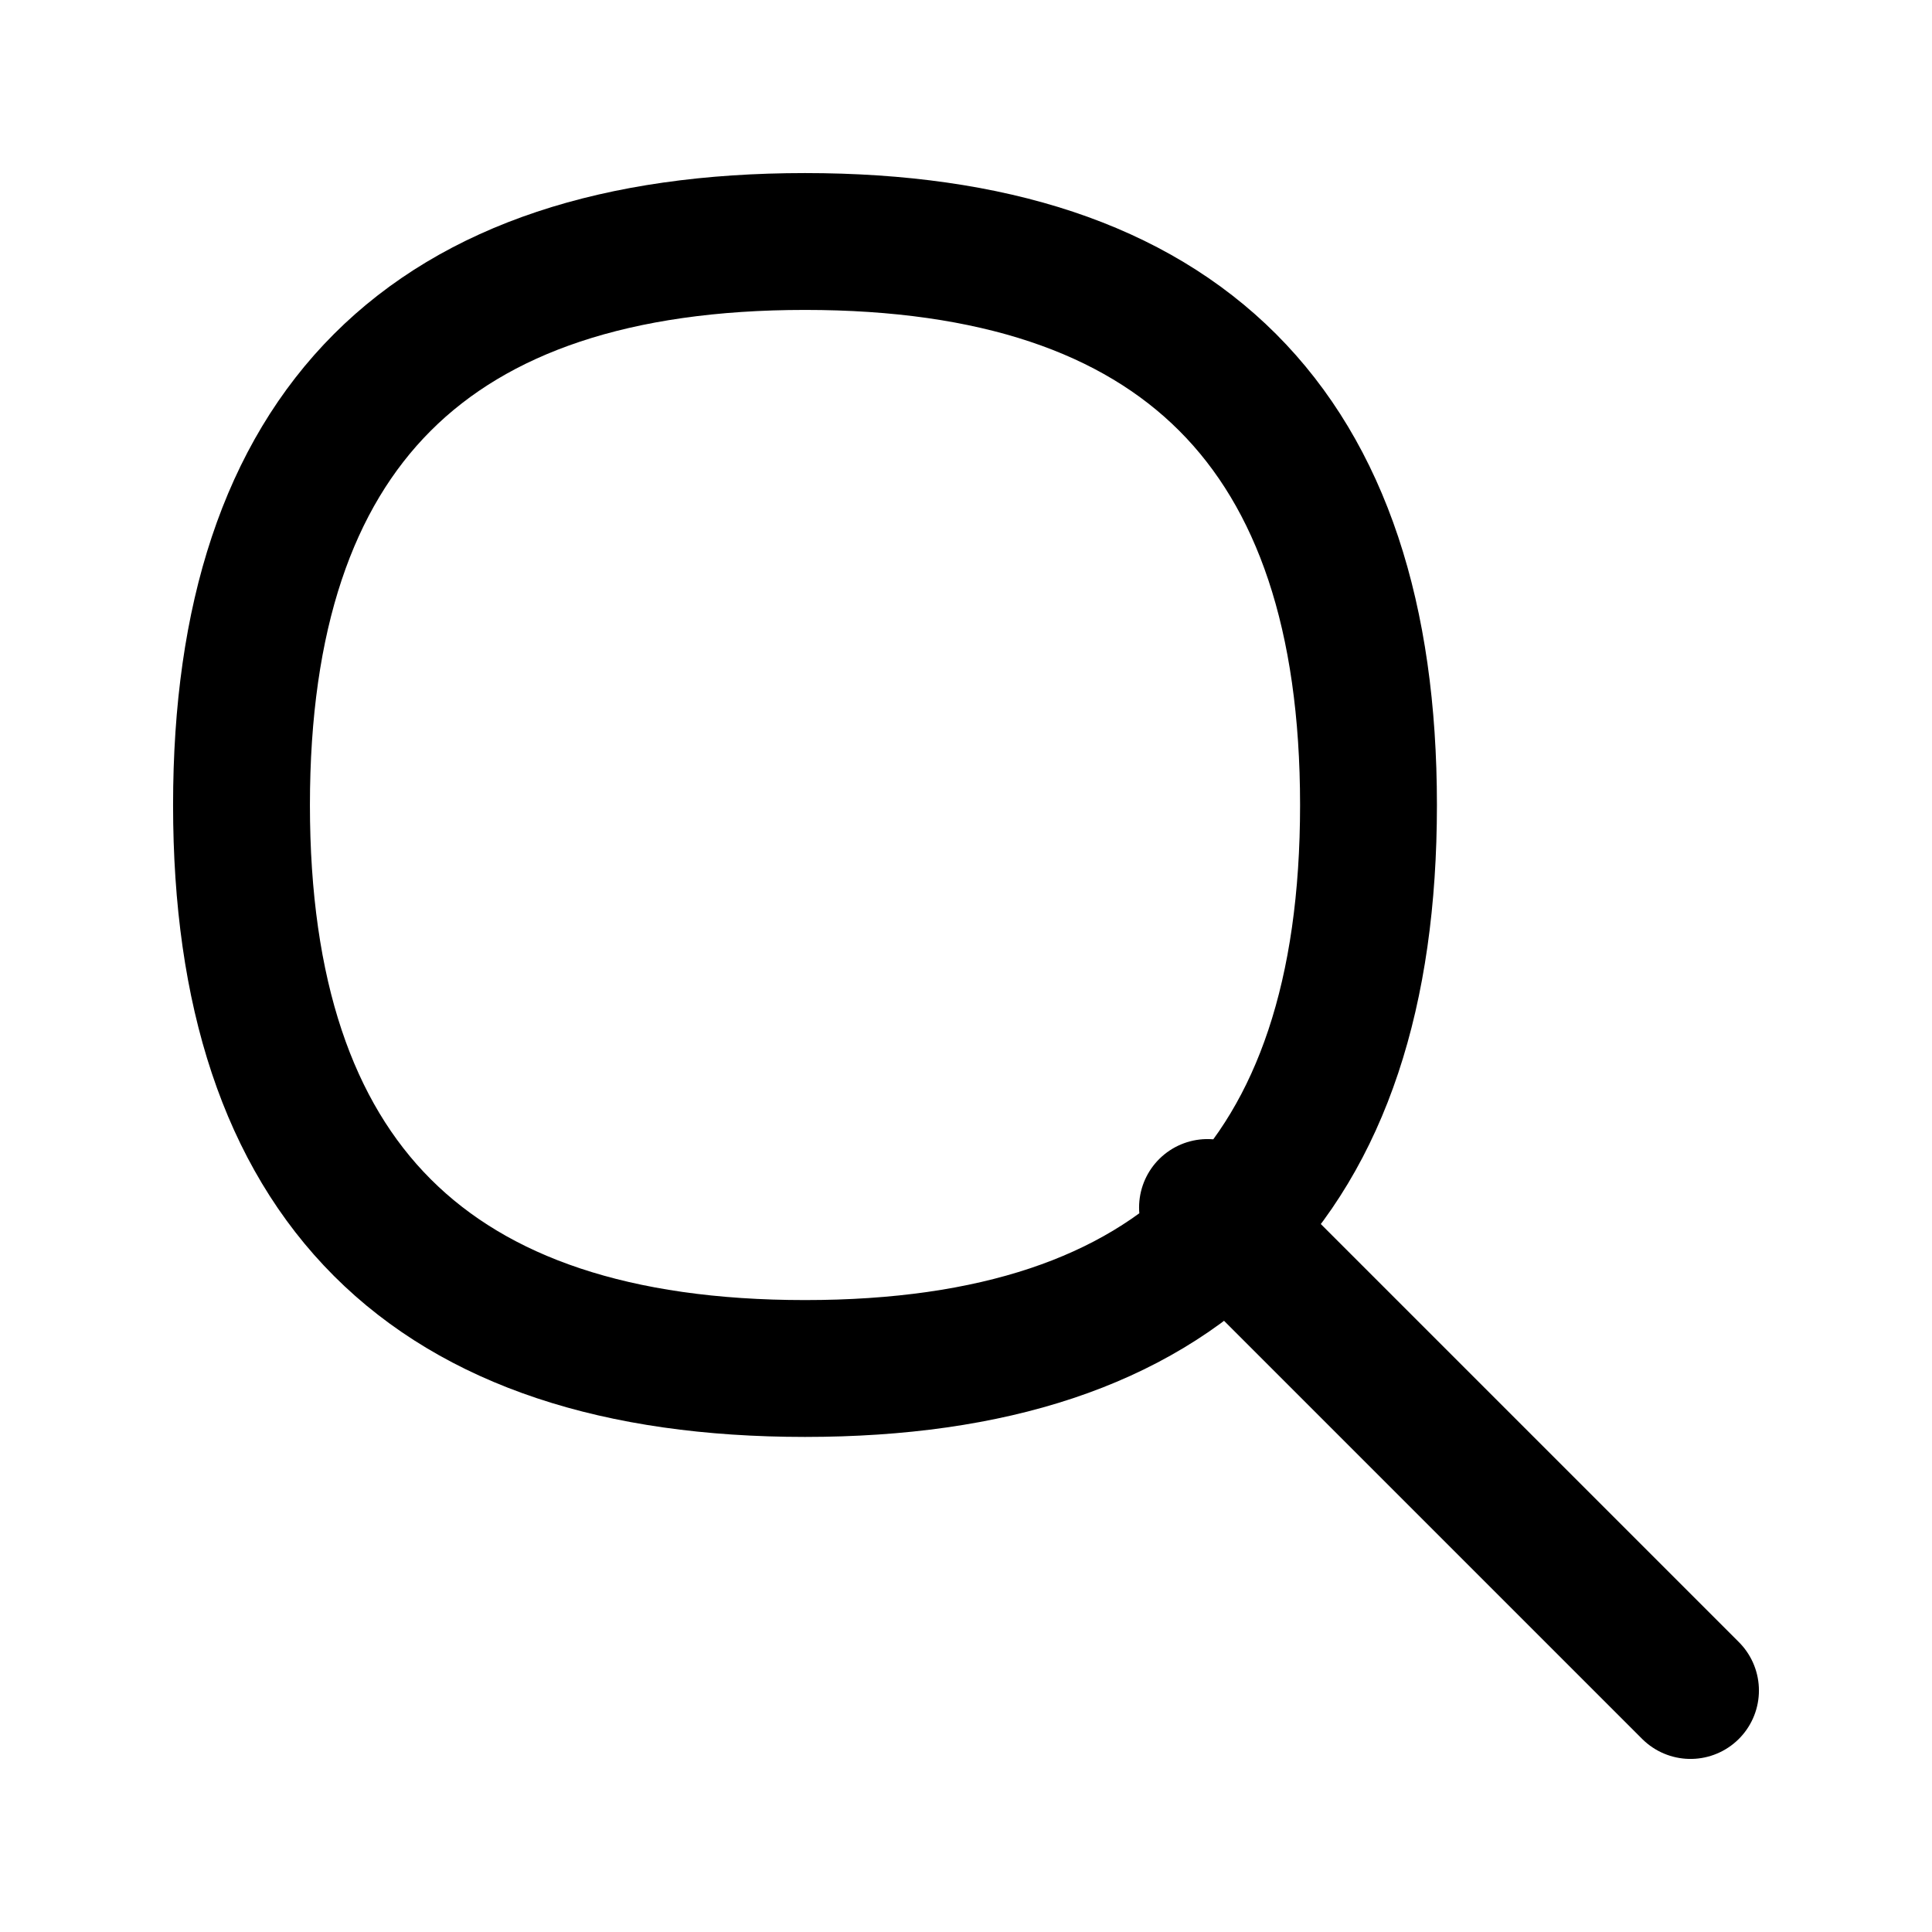
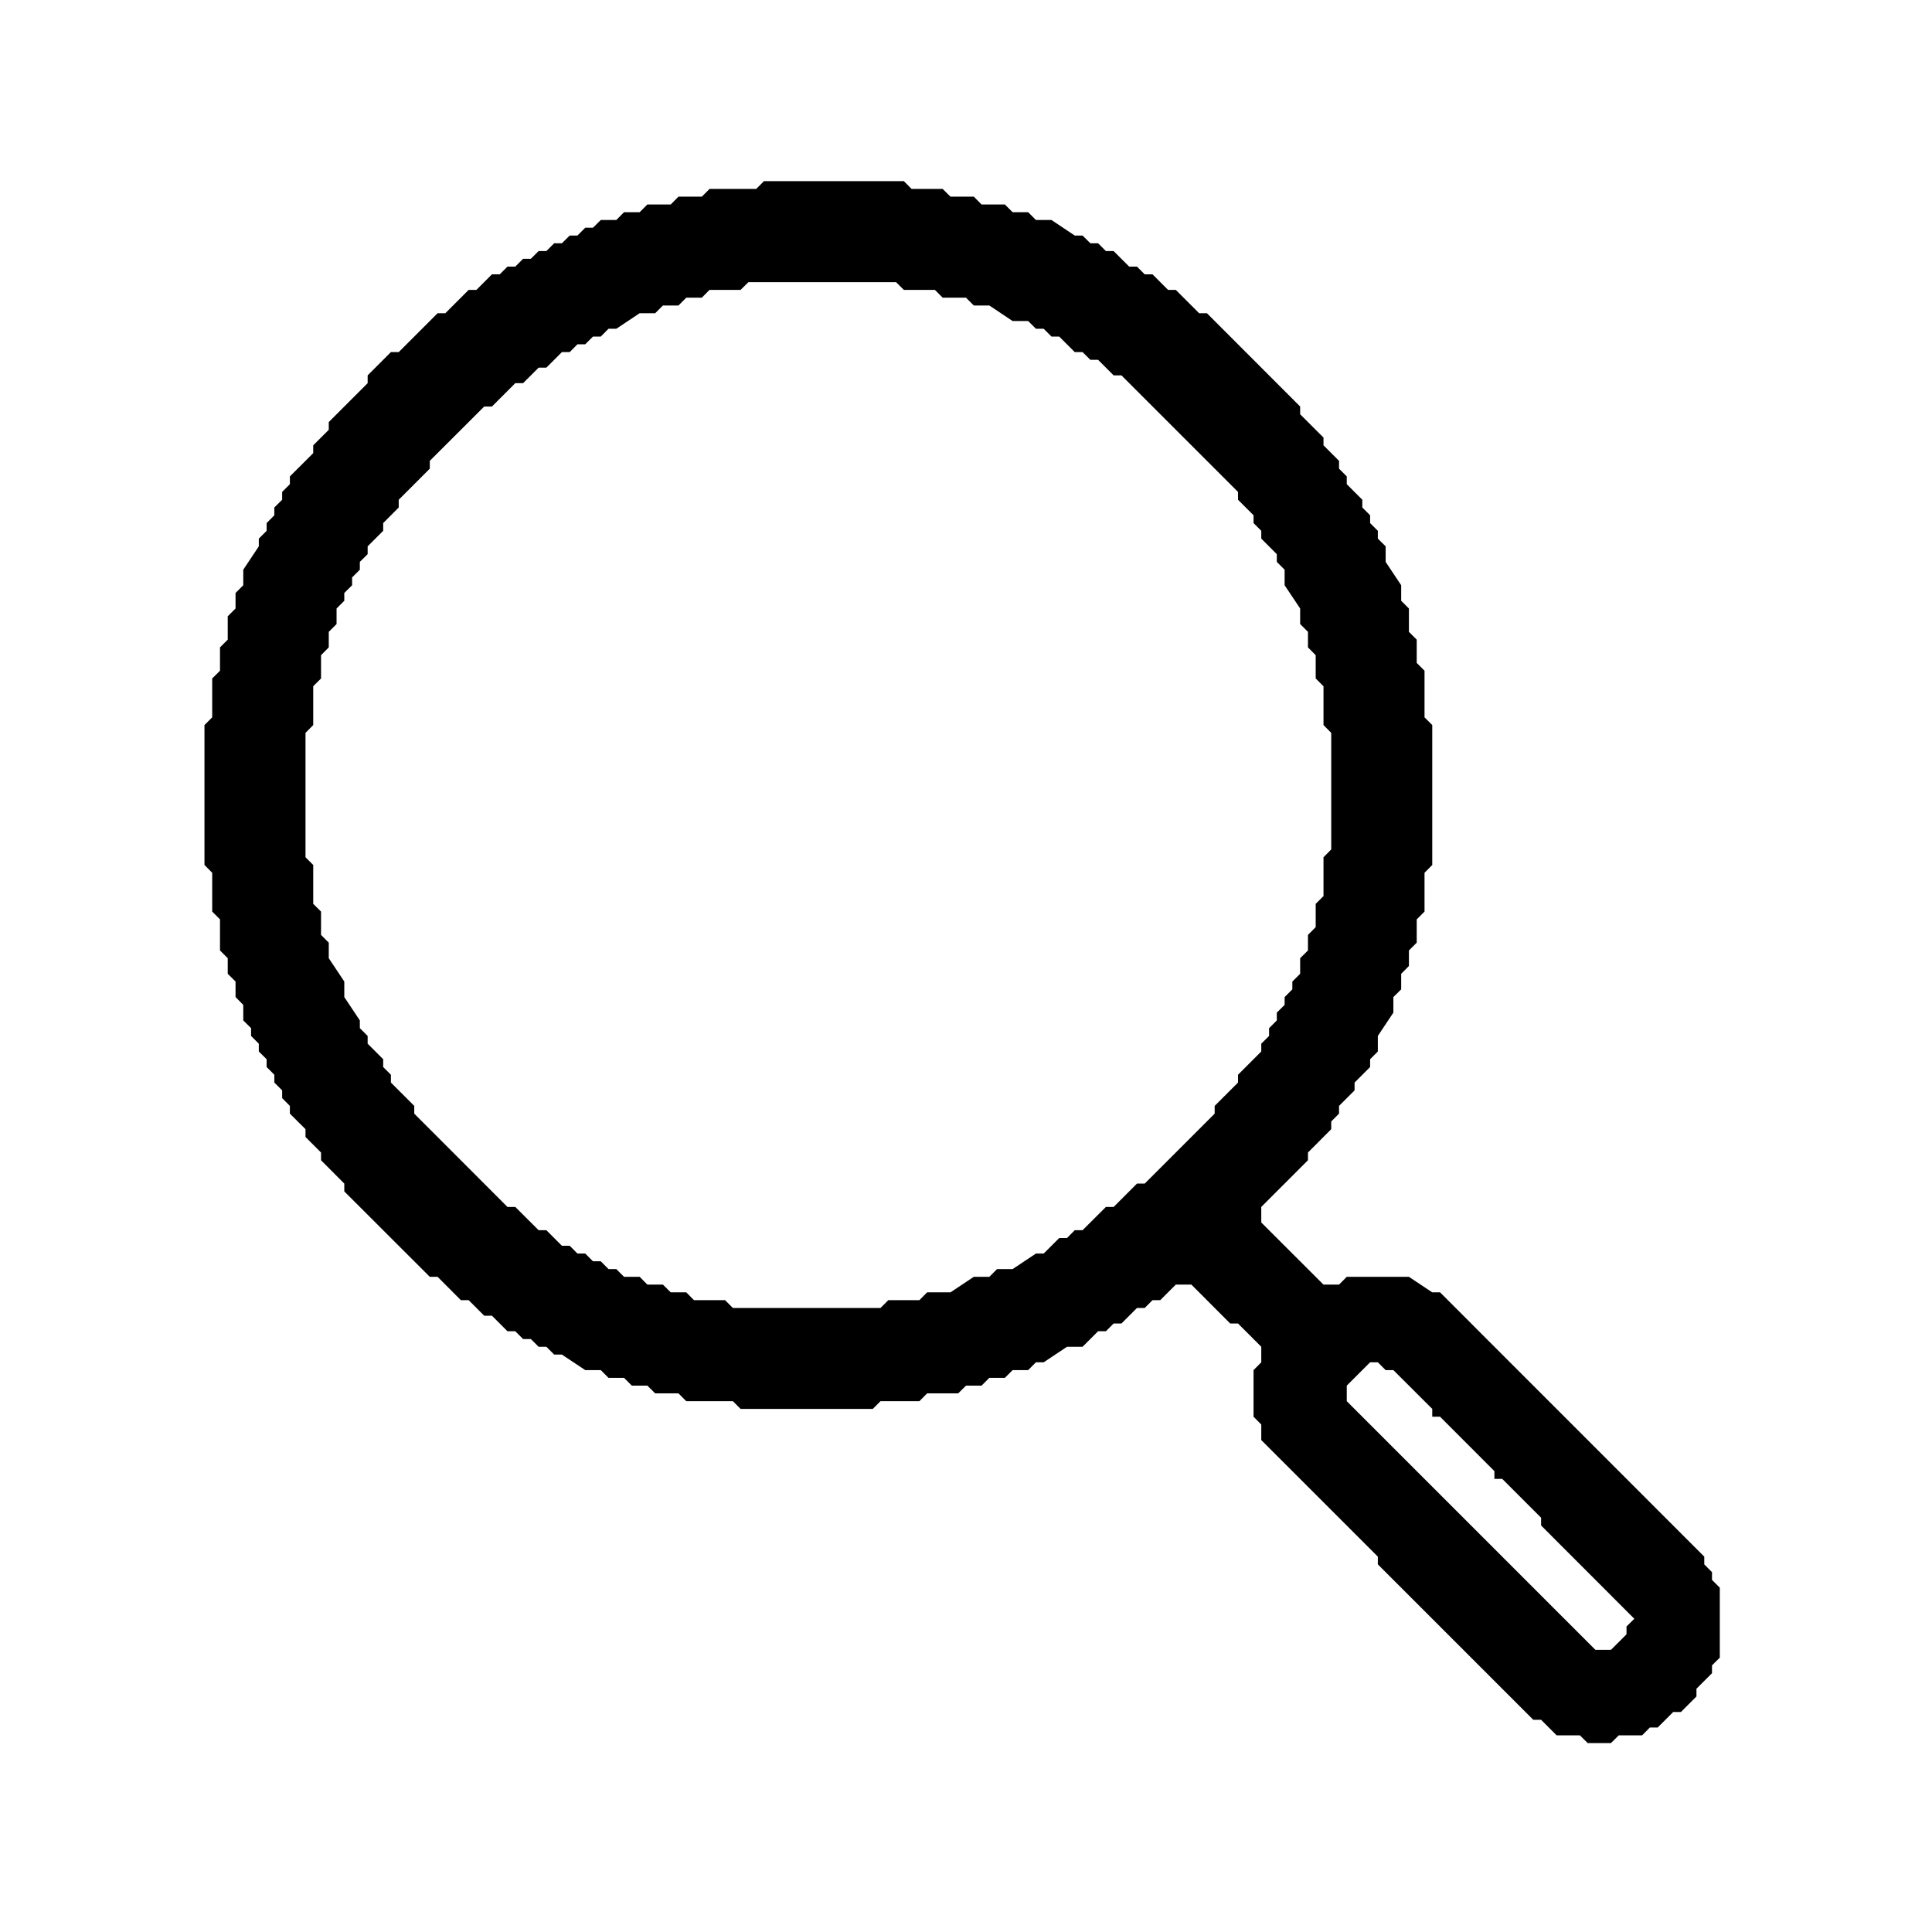
- <svg xmlns="http://www.w3.org/2000/svg" viewBox="0 0 24 24" fill="none" stroke="currentColor" stroke-width="1.7" stroke-linecap="round" stroke-linejoin="round">
-   <path d="M 10 3 Q 3 3 3 10 Q 3 17 10 17 Q 17 17 17 10 Q 17 3 10 3 Z M 15 15 L 21 21" />
+ <svg xmlns="http://www.w3.org/2000/svg" viewBox="0 0 24 24" fill="currentColor" fill-rule="evenodd" stroke="none">
+   <path d="M 4.856 4.374 L 4.567 4.663 L 4.567 4.760 L 4.084 5.243 L 4.084 5.339 L 3.891 5.532 L 3.891 5.629 L 3.601 5.918 L 3.601 6.015 L 3.505 6.111 L 3.505 6.208 L 3.408 6.304 L 3.408 6.401 L 3.312 6.498 L 3.312 6.594 L 3.215 6.691 L 3.215 6.787 L 3.022 7.077 L 3.022 7.270 L 2.926 7.366 L 2.926 7.559 L 2.829 7.656 L 2.829 7.946 L 2.733 8.042 L 2.733 8.332 L 2.636 8.428 L 2.636 8.911 L 2.540 9.007 L 2.540 10.745 L 2.636 10.842 L 2.636 11.324 L 2.733 11.421 L 2.733 11.807 L 2.829 11.903 L 2.829 12.097 L 2.926 12.193 L 2.926 12.386 L 3.022 12.483 L 3.022 12.676 L 3.119 12.772 L 3.119 12.869 L 3.215 12.965 L 3.215 13.062 L 3.312 13.158 L 3.312 13.255 L 3.408 13.351 L 3.408 13.448 L 3.505 13.545 L 3.505 13.641 L 3.601 13.738 L 3.601 13.834 L 3.795 14.027 L 3.795 14.124 L 3.988 14.317 L 3.988 14.413 L 4.277 14.703 L 4.277 14.800 L 5.339 15.861 L 5.436 15.861 L 5.725 16.151 L 5.822 16.151 L 6.015 16.344 L 6.111 16.344 L 6.304 16.537 L 6.401 16.537 L 6.498 16.634 L 6.594 16.634 L 6.691 16.730 L 6.787 16.730 L 6.884 16.827 L 6.980 16.827 L 7.270 17.020 L 7.463 17.020 L 7.559 17.116 L 7.752 17.116 L 7.849 17.213 L 8.042 17.213 L 8.139 17.309 L 8.428 17.309 L 8.525 17.406 L 9.104 17.406 L 9.200 17.502 L 10.842 17.502 L 10.938 17.406 L 11.421 17.406 L 11.517 17.309 L 11.903 17.309 L 12.000 17.213 L 12.193 17.213 L 12.290 17.116 L 12.483 17.116 L 12.579 17.020 L 12.772 17.020 L 12.869 16.923 L 12.965 16.923 L 13.255 16.730 L 13.448 16.730 L 13.641 16.537 L 13.738 16.537 L 13.834 16.441 L 13.931 16.441 L 14.124 16.248 L 14.220 16.248 L 14.317 16.151 L 14.413 16.151 L 14.606 15.958 L 14.800 15.958 L 15.282 16.441 L 15.379 16.441 L 15.668 16.730 L 15.668 16.923 L 15.572 17.020 L 15.572 17.599 L 15.668 17.696 L 15.668 17.889 L 17.116 19.337 L 17.116 19.433 L 19.047 21.364 L 19.144 21.364 L 19.337 21.557 L 19.626 21.557 L 19.723 21.653 L 20.012 21.653 L 20.109 21.557 L 20.399 21.557 L 20.495 21.460 L 20.592 21.460 L 20.785 21.267 L 20.881 21.267 L 21.074 21.074 L 21.074 20.978 L 21.267 20.785 L 21.267 20.688 L 21.364 20.592 L 21.364 19.723 L 21.267 19.626 L 21.267 19.530 L 21.171 19.433 L 21.171 19.337 L 17.889 16.054 L 17.792 16.054 L 17.502 15.861 L 16.730 15.861 L 16.634 15.958 L 16.441 15.958 L 15.668 15.186 L 15.668 14.993 L 16.248 14.413 L 16.248 14.317 L 16.537 14.027 L 16.537 13.931 L 16.634 13.834 L 16.634 13.738 L 16.827 13.545 L 16.827 13.448 L 17.020 13.255 L 17.020 13.158 L 17.116 13.062 L 17.116 12.869 L 17.309 12.579 L 17.309 12.386 L 17.406 12.290 L 17.406 12.097 L 17.502 12.000 L 17.502 11.807 L 17.599 11.710 L 17.599 11.421 L 17.696 11.324 L 17.696 10.842 L 17.792 10.745 L 17.792 9.007 L 17.696 8.911 L 17.696 8.332 L 17.599 8.235 L 17.599 7.946 L 17.502 7.849 L 17.502 7.559 L 17.406 7.463 L 17.406 7.270 L 17.213 6.980 L 17.213 6.787 L 17.116 6.691 L 17.116 6.594 L 17.020 6.498 L 17.020 6.401 L 16.923 6.304 L 16.923 6.208 L 16.730 6.015 L 16.730 5.918 L 16.634 5.822 L 16.634 5.725 L 16.441 5.532 L 16.441 5.436 L 16.151 5.146 L 16.151 5.050 L 14.993 3.891 L 14.896 3.891 L 14.606 3.601 L 14.510 3.601 L 14.317 3.408 L 14.220 3.408 L 14.124 3.312 L 14.027 3.312 L 13.834 3.119 L 13.738 3.119 L 13.641 3.022 L 13.545 3.022 L 13.448 2.926 L 13.351 2.926 L 13.062 2.733 L 12.869 2.733 L 12.772 2.636 L 12.579 2.636 L 12.483 2.540 L 12.193 2.540 L 12.097 2.443 L 11.807 2.443 L 11.710 2.347 L 11.324 2.347 L 11.228 2.250 L 9.490 2.250 L 9.394 2.347 L 8.814 2.347 L 8.718 2.443 L 8.428 2.443 L 8.332 2.540 L 8.042 2.540 L 7.946 2.636 L 7.752 2.636 L 7.656 2.733 L 7.463 2.733 L 7.366 2.829 L 7.270 2.829 L 7.173 2.926 L 7.077 2.926 L 6.980 3.022 L 6.884 3.022 L 6.787 3.119 L 6.691 3.119 L 6.594 3.215 L 6.498 3.215 L 6.401 3.312 L 6.304 3.312 L 6.208 3.408 L 6.111 3.408 L 5.918 3.601 L 5.822 3.601 L 5.532 3.891 L 5.436 3.891 L 4.953 4.374 Z M 17.020 16.923 L 17.116 16.923 L 17.213 17.020 L 17.309 17.020 L 17.792 17.502 L 17.792 17.599 L 17.889 17.599 L 18.564 18.275 L 18.564 18.371 L 18.661 18.371 L 19.144 18.854 L 19.144 18.950 L 20.302 20.109 L 20.205 20.205 L 20.205 20.302 L 20.012 20.495 L 19.819 20.495 L 16.730 17.406 L 16.730 17.213 Z M 9.297 3.505 L 11.131 3.505 L 11.228 3.601 L 11.614 3.601 L 11.710 3.698 L 12.000 3.698 L 12.097 3.795 L 12.290 3.795 L 12.579 3.988 L 12.772 3.988 L 12.869 4.084 L 12.965 4.084 L 13.062 4.181 L 13.158 4.181 L 13.351 4.374 L 13.448 4.374 L 13.545 4.470 L 13.641 4.470 L 13.834 4.663 L 13.931 4.663 L 15.379 6.111 L 15.379 6.208 L 15.572 6.401 L 15.572 6.498 L 15.668 6.594 L 15.668 6.691 L 15.861 6.884 L 15.861 6.980 L 15.958 7.077 L 15.958 7.270 L 16.151 7.559 L 16.151 7.752 L 16.248 7.849 L 16.248 8.042 L 16.344 8.139 L 16.344 8.428 L 16.441 8.525 L 16.441 9.007 L 16.537 9.104 L 16.537 10.552 L 16.441 10.649 L 16.441 11.131 L 16.344 11.228 L 16.344 11.517 L 16.248 11.614 L 16.248 11.807 L 16.151 11.903 L 16.151 12.097 L 16.054 12.193 L 16.054 12.290 L 15.958 12.386 L 15.958 12.483 L 15.861 12.579 L 15.861 12.676 L 15.765 12.772 L 15.765 12.869 L 15.668 12.965 L 15.668 13.062 L 15.379 13.351 L 15.379 13.448 L 15.089 13.738 L 15.089 13.834 L 14.220 14.703 L 14.124 14.703 L 13.834 14.993 L 13.738 14.993 L 13.448 15.282 L 13.351 15.282 L 13.255 15.379 L 13.158 15.379 L 12.965 15.572 L 12.869 15.572 L 12.579 15.765 L 12.386 15.765 L 12.290 15.861 L 12.097 15.861 L 11.807 16.054 L 11.517 16.054 L 11.421 16.151 L 11.035 16.151 L 10.938 16.248 L 9.104 16.248 L 9.007 16.151 L 8.621 16.151 L 8.525 16.054 L 8.332 16.054 L 8.235 15.958 L 8.042 15.958 L 7.946 15.861 L 7.752 15.861 L 7.656 15.765 L 7.559 15.765 L 7.463 15.668 L 7.366 15.668 L 7.270 15.572 L 7.173 15.572 L 7.077 15.475 L 6.980 15.475 L 6.787 15.282 L 6.691 15.282 L 6.401 14.993 L 6.304 14.993 L 5.146 13.834 L 5.146 13.738 L 4.856 13.448 L 4.856 13.351 L 4.760 13.255 L 4.760 13.158 L 4.567 12.965 L 4.567 12.869 L 4.470 12.772 L 4.470 12.676 L 4.277 12.386 L 4.277 12.193 L 4.084 11.903 L 4.084 11.710 L 3.988 11.614 L 3.988 11.324 L 3.891 11.228 L 3.891 10.745 L 3.795 10.649 L 3.795 9.104 L 3.891 9.007 L 3.891 8.525 L 3.988 8.428 L 3.988 8.139 L 4.084 8.042 L 4.084 7.849 L 4.181 7.752 L 4.181 7.559 L 4.277 7.463 L 4.277 7.366 L 4.374 7.270 L 4.374 7.173 L 4.470 7.077 L 4.470 6.980 L 4.567 6.884 L 4.567 6.787 L 4.760 6.594 L 4.760 6.498 L 4.953 6.304 L 4.953 6.208 L 5.339 5.822 L 5.339 5.725 L 6.015 5.050 L 6.111 5.050 L 6.401 4.760 L 6.498 4.760 L 6.691 4.567 L 6.787 4.567 L 6.980 4.374 L 7.077 4.374 L 7.173 4.277 L 7.270 4.277 L 7.366 4.181 L 7.463 4.181 L 7.559 4.084 L 7.656 4.084 L 7.946 3.891 L 8.139 3.891 L 8.235 3.795 L 8.428 3.795 L 8.525 3.698 L 8.718 3.698 L 8.814 3.601 L 9.200 3.601 Z" />
</svg>
